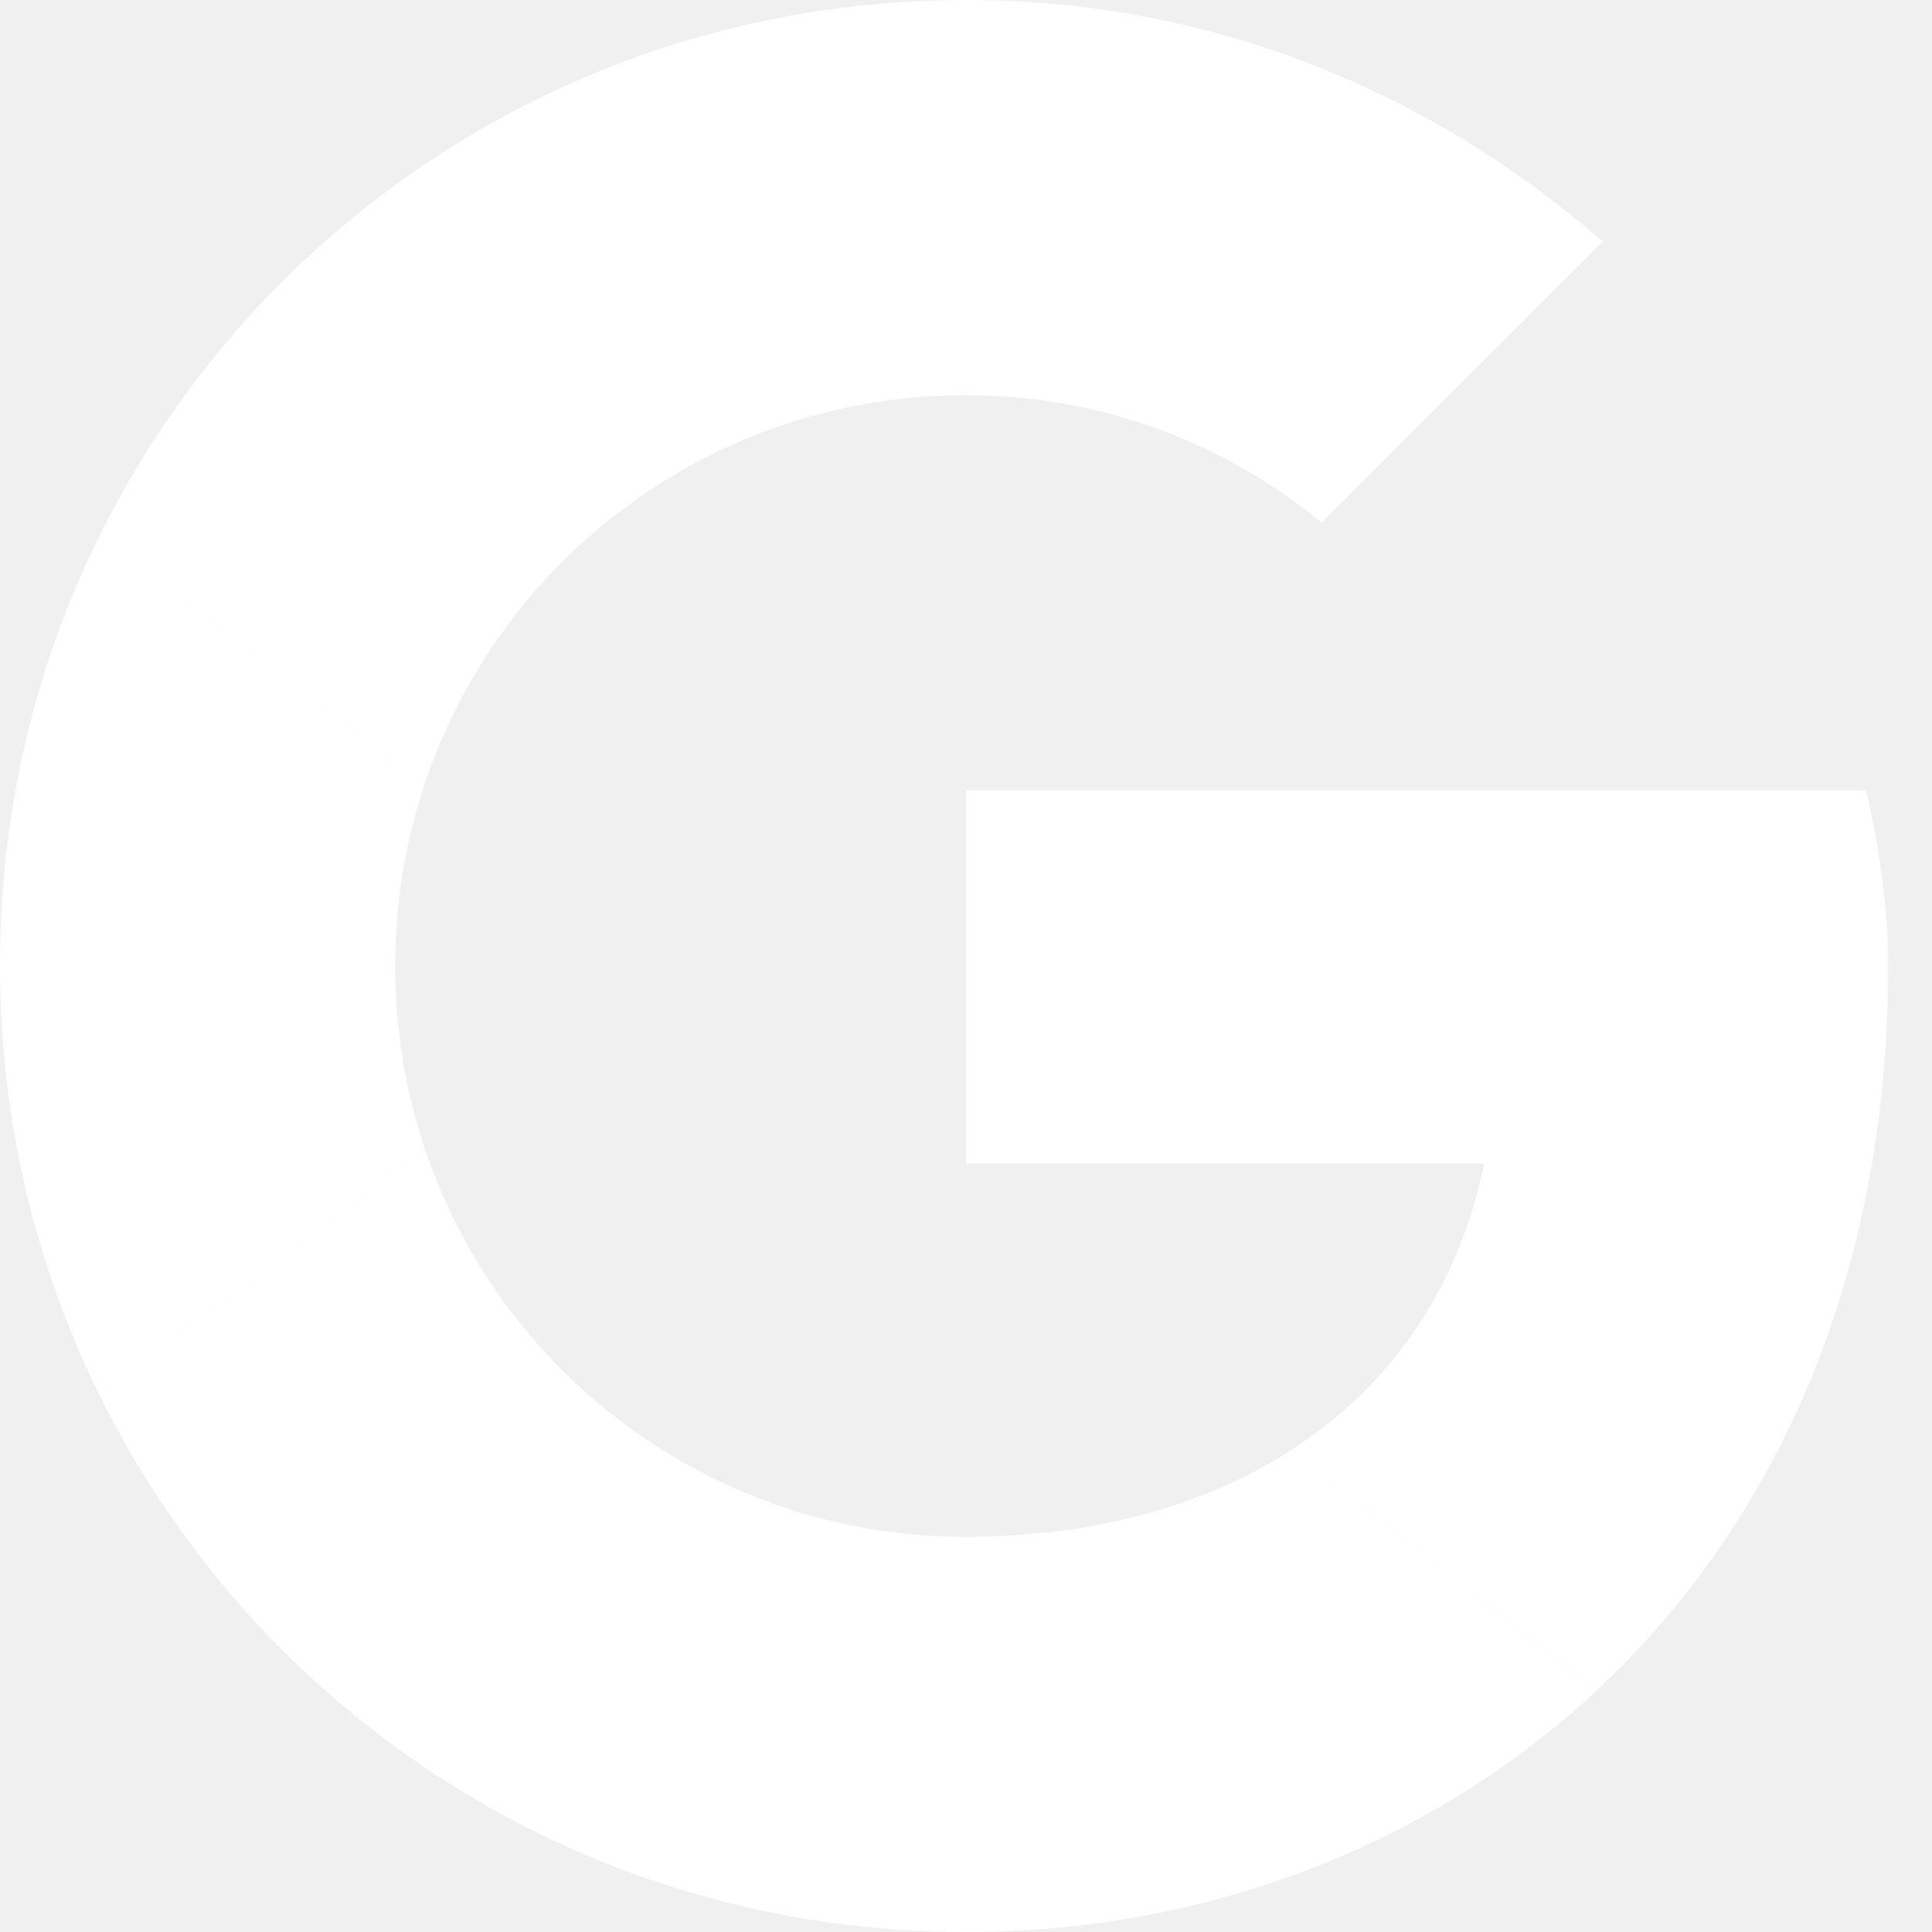
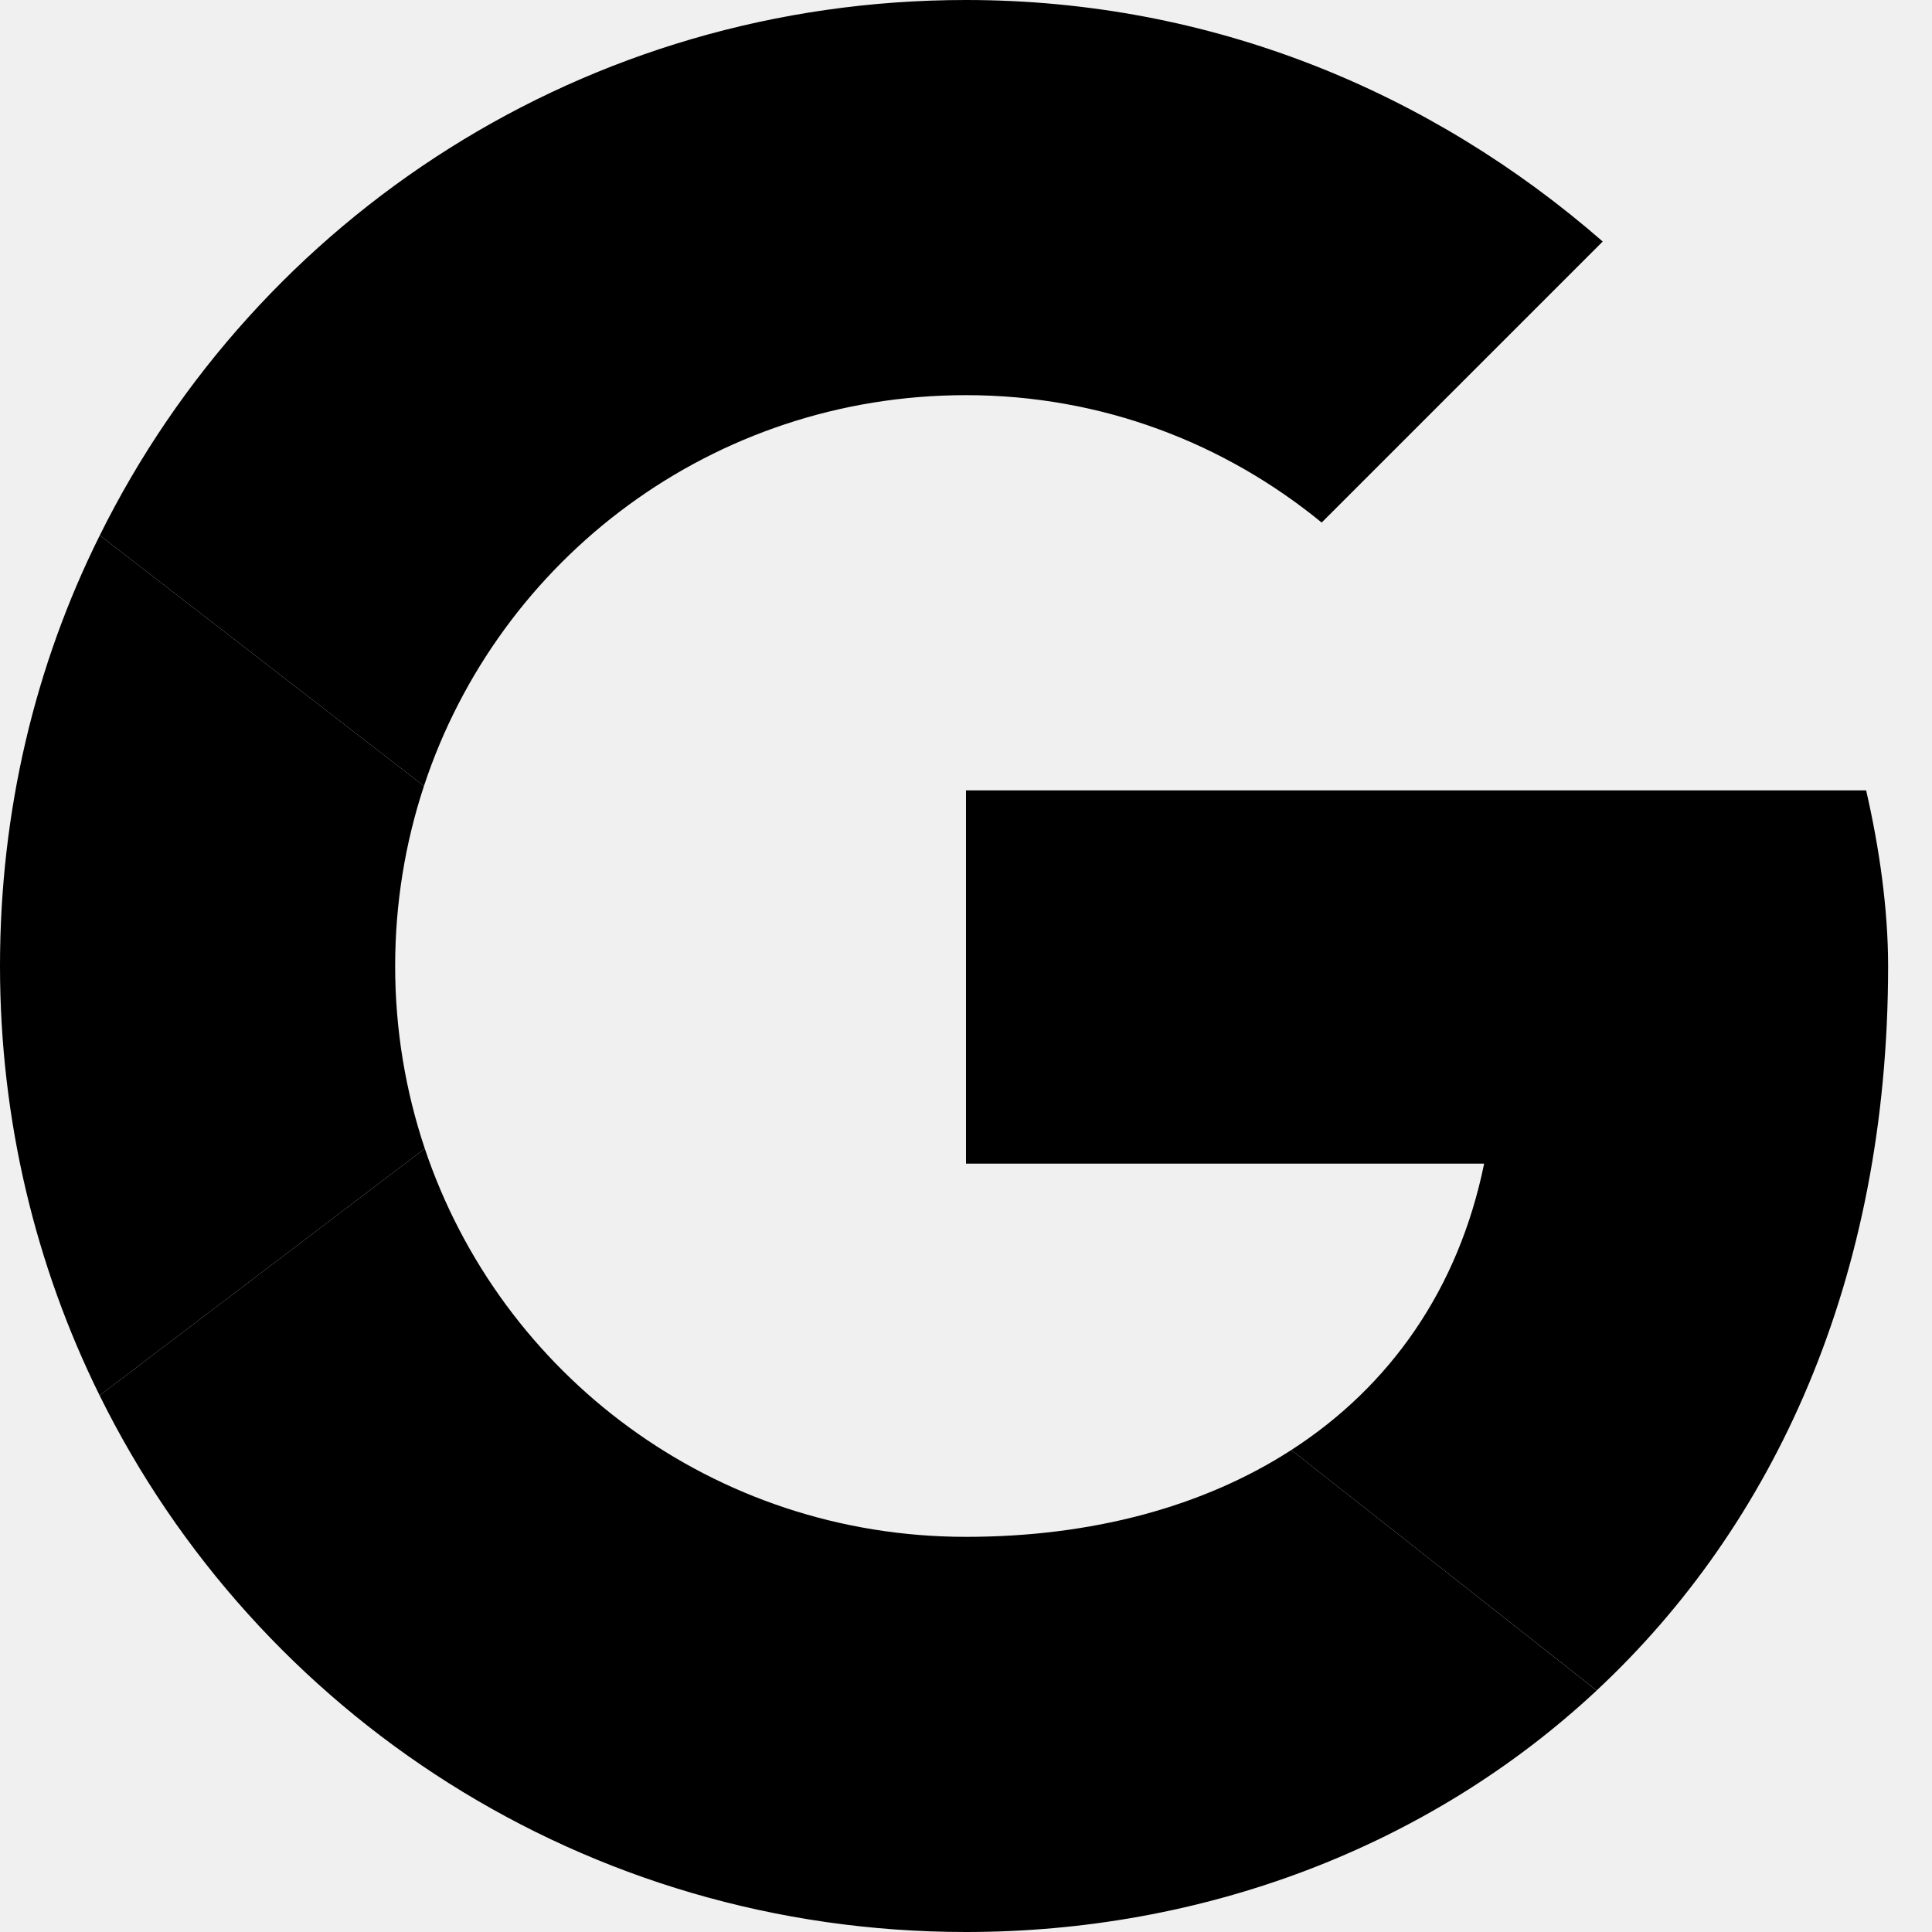
<svg xmlns="http://www.w3.org/2000/svg" width="32" height="32" viewBox="0 0 32 32" fill="none">
  <g clip-path="url(#clip0_312_2)">
-     <path d="M7.022 13.019C8.265 9.252 11.806 6.545 16 6.545C18.255 6.545 20.291 7.345 21.891 8.655L26.546 4C23.709 1.527 20.073 0 16 0C9.693 0 4.264 3.598 1.653 8.867L7.022 13.019Z" fill="white" />
-     <path d="M21.388 24.017C19.935 24.955 18.088 25.455 16 25.455C11.822 25.455 8.292 22.769 7.036 19.024L1.65 23.113C4.257 28.392 9.687 32 16 32C19.91 32 23.647 30.61 26.446 28L21.388 24.017Z" fill="white" />
-     <path d="M26.446 27.999C29.372 25.269 31.273 21.205 31.273 16C31.273 15.055 31.127 14.036 30.909 13.091H16V19.273H24.582C24.158 21.352 23.022 22.962 21.388 24.017L26.446 27.999Z" fill="white" />
-     <path d="M7.036 19.024C6.718 18.075 6.545 17.058 6.545 16C6.545 14.958 6.713 13.956 7.022 13.019L1.653 8.867C0.582 11.014 0 13.434 0 16C0 18.559 0.593 20.974 1.65 23.113L7.036 19.024Z" fill="white" />
+     <path d="M7.022 13.019C8.265 9.252 11.806 6.545 16 6.545C18.255 6.545 20.291 7.345 21.891 8.655L26.546 4C23.709 1.527 20.073 0 16 0C9.693 0 4.264 3.598 1.653 8.867L7.022 13.019Z" fill="currentColor" />
+     <path d="M21.388 24.017C19.935 24.955 18.088 25.455 16 25.455C11.822 25.455 8.292 22.769 7.036 19.024L1.65 23.113C4.257 28.392 9.687 32 16 32C19.91 32 23.647 30.61 26.446 28L21.388 24.017Z" fill="currentColor" />
+     <path d="M26.446 27.999C29.372 25.269 31.273 21.205 31.273 16C31.273 15.055 31.127 14.036 30.909 13.091H16V19.273H24.582C24.158 21.352 23.022 22.962 21.388 24.017L26.446 27.999Z" fill="currentColor" />
+     <path d="M7.036 19.024C6.718 18.075 6.545 17.058 6.545 16C6.545 14.958 6.713 13.956 7.022 13.019L1.653 8.867C0.582 11.014 0 13.434 0 16C0 18.559 0.593 20.974 1.65 23.113L7.036 19.024Z" fill="currentColor" />
  </g>
  <defs>
    <clipPath id="clip0_312_2">
-       <rect width="32" height="32" fill="white" />
+       <rect width="32" height="32" fill="currentColor" />
    </clipPath>
  </defs>
</svg>
